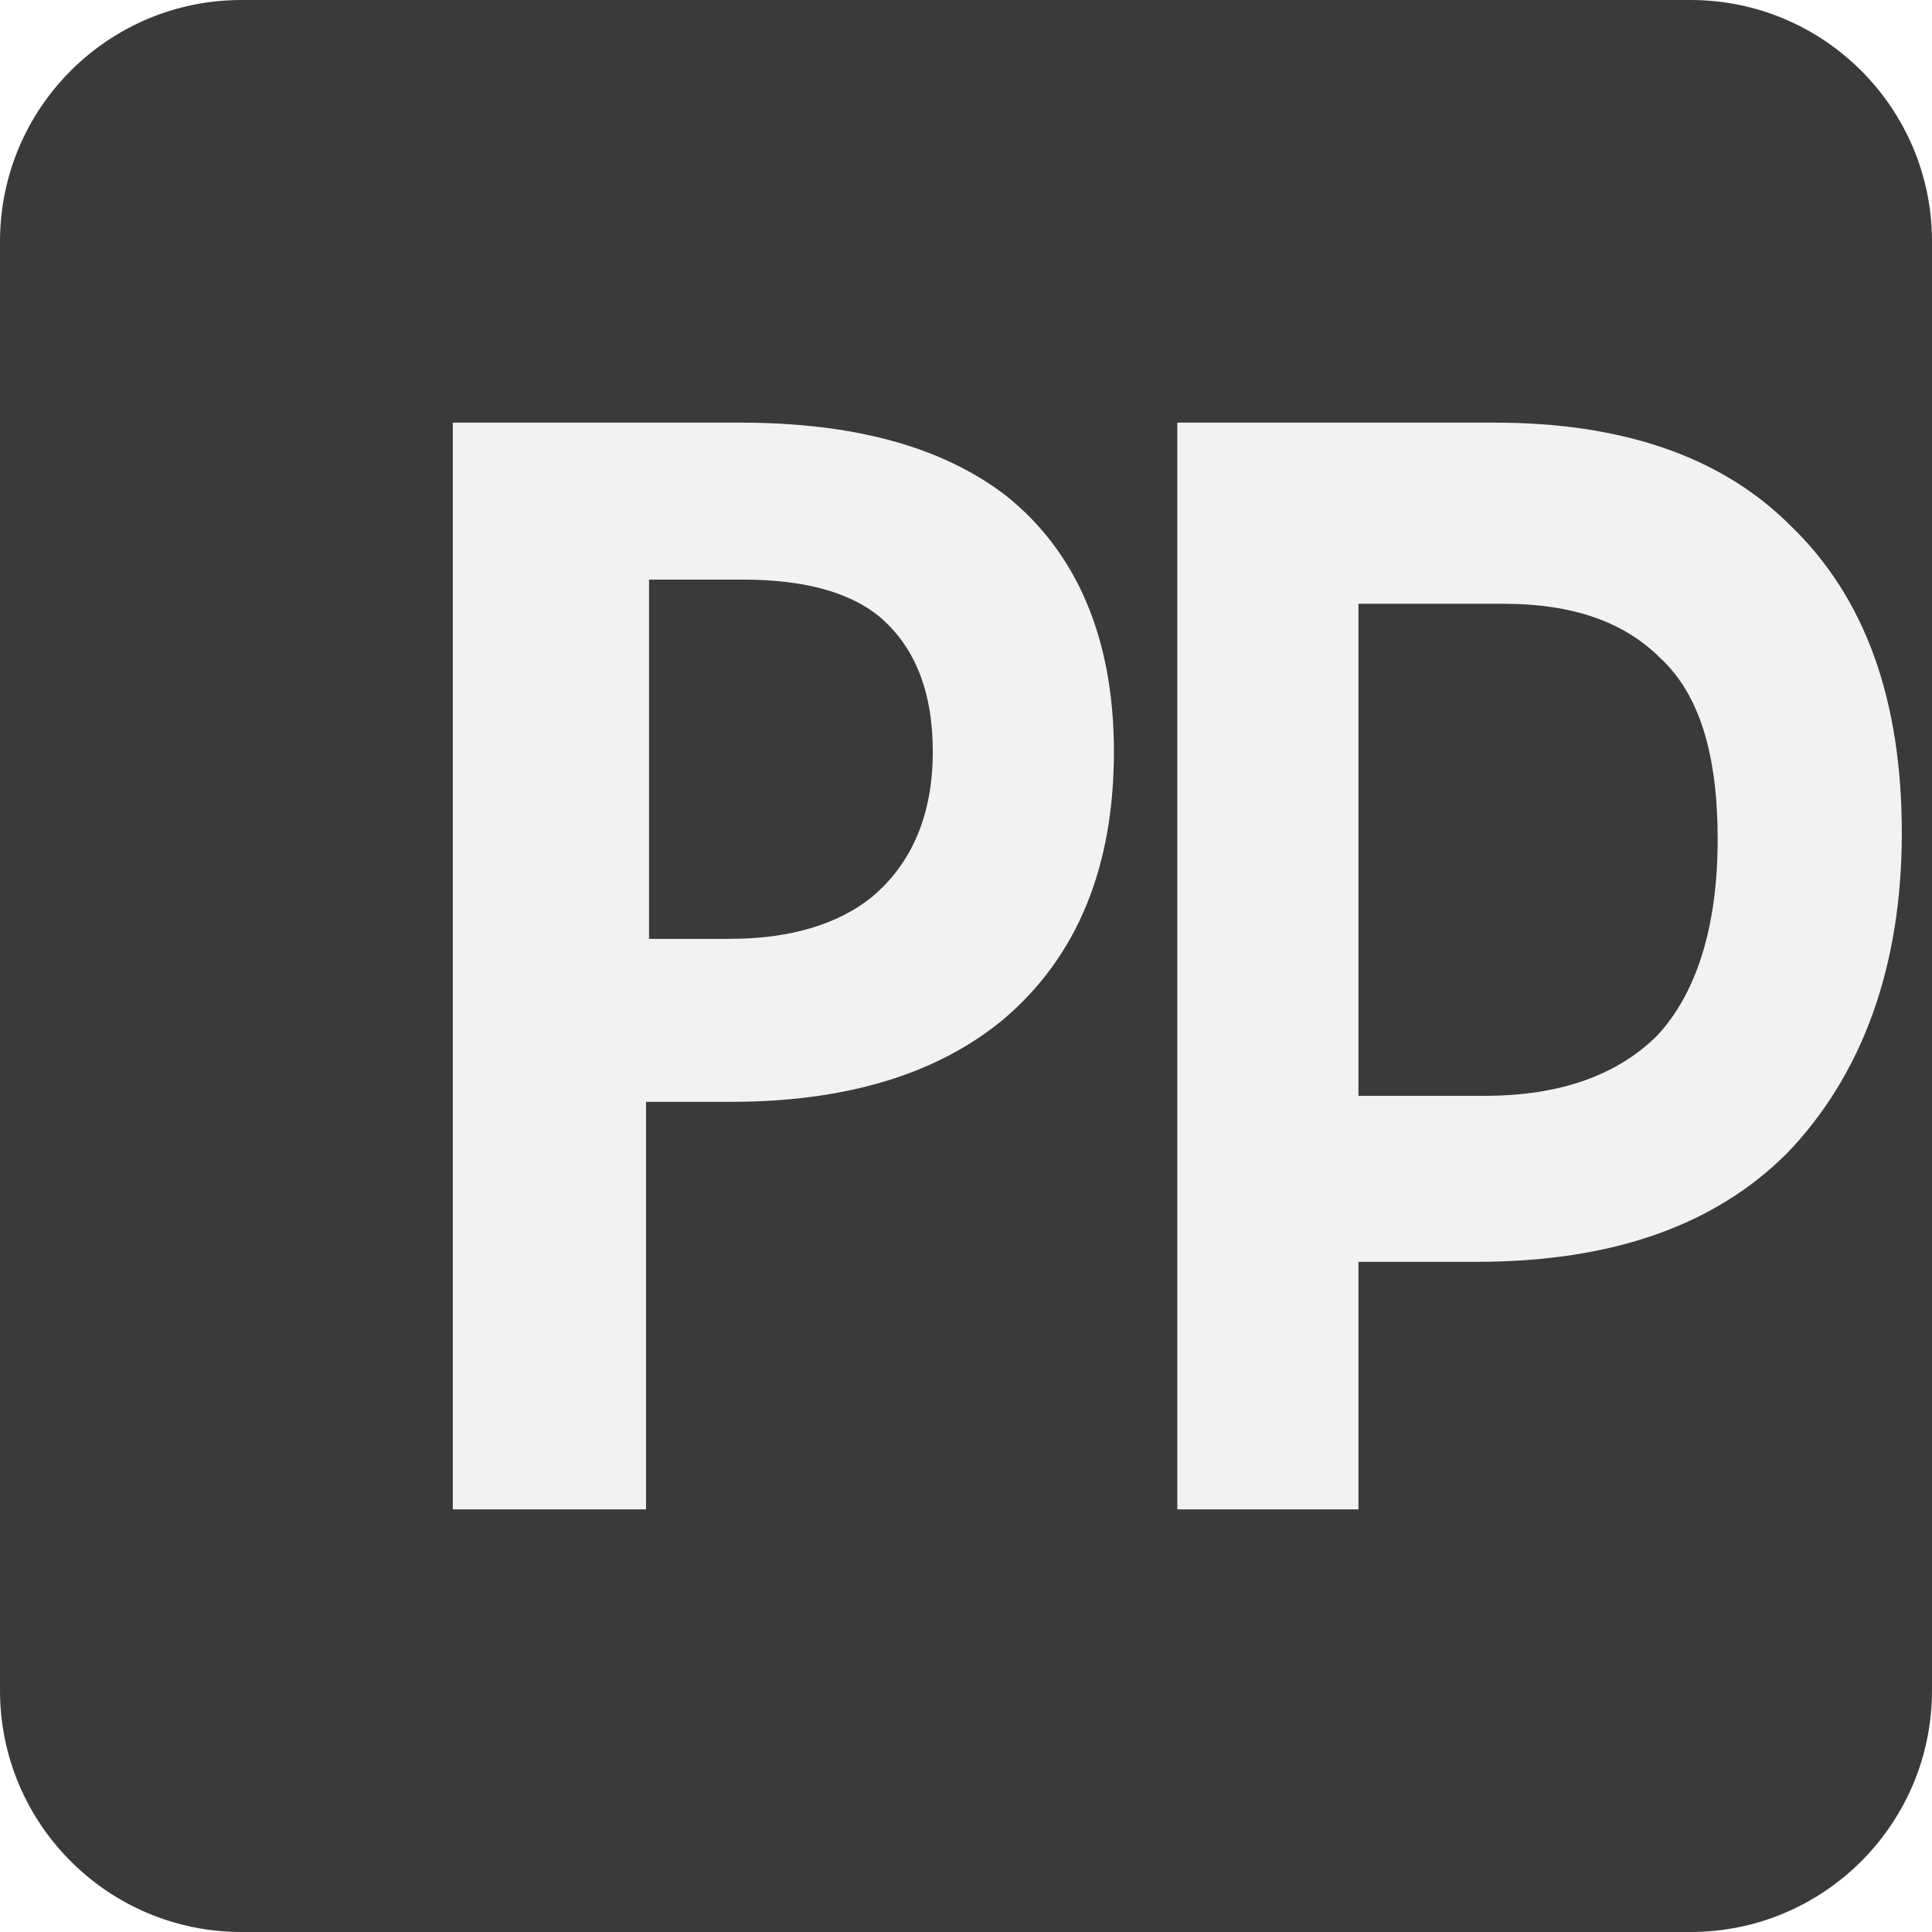
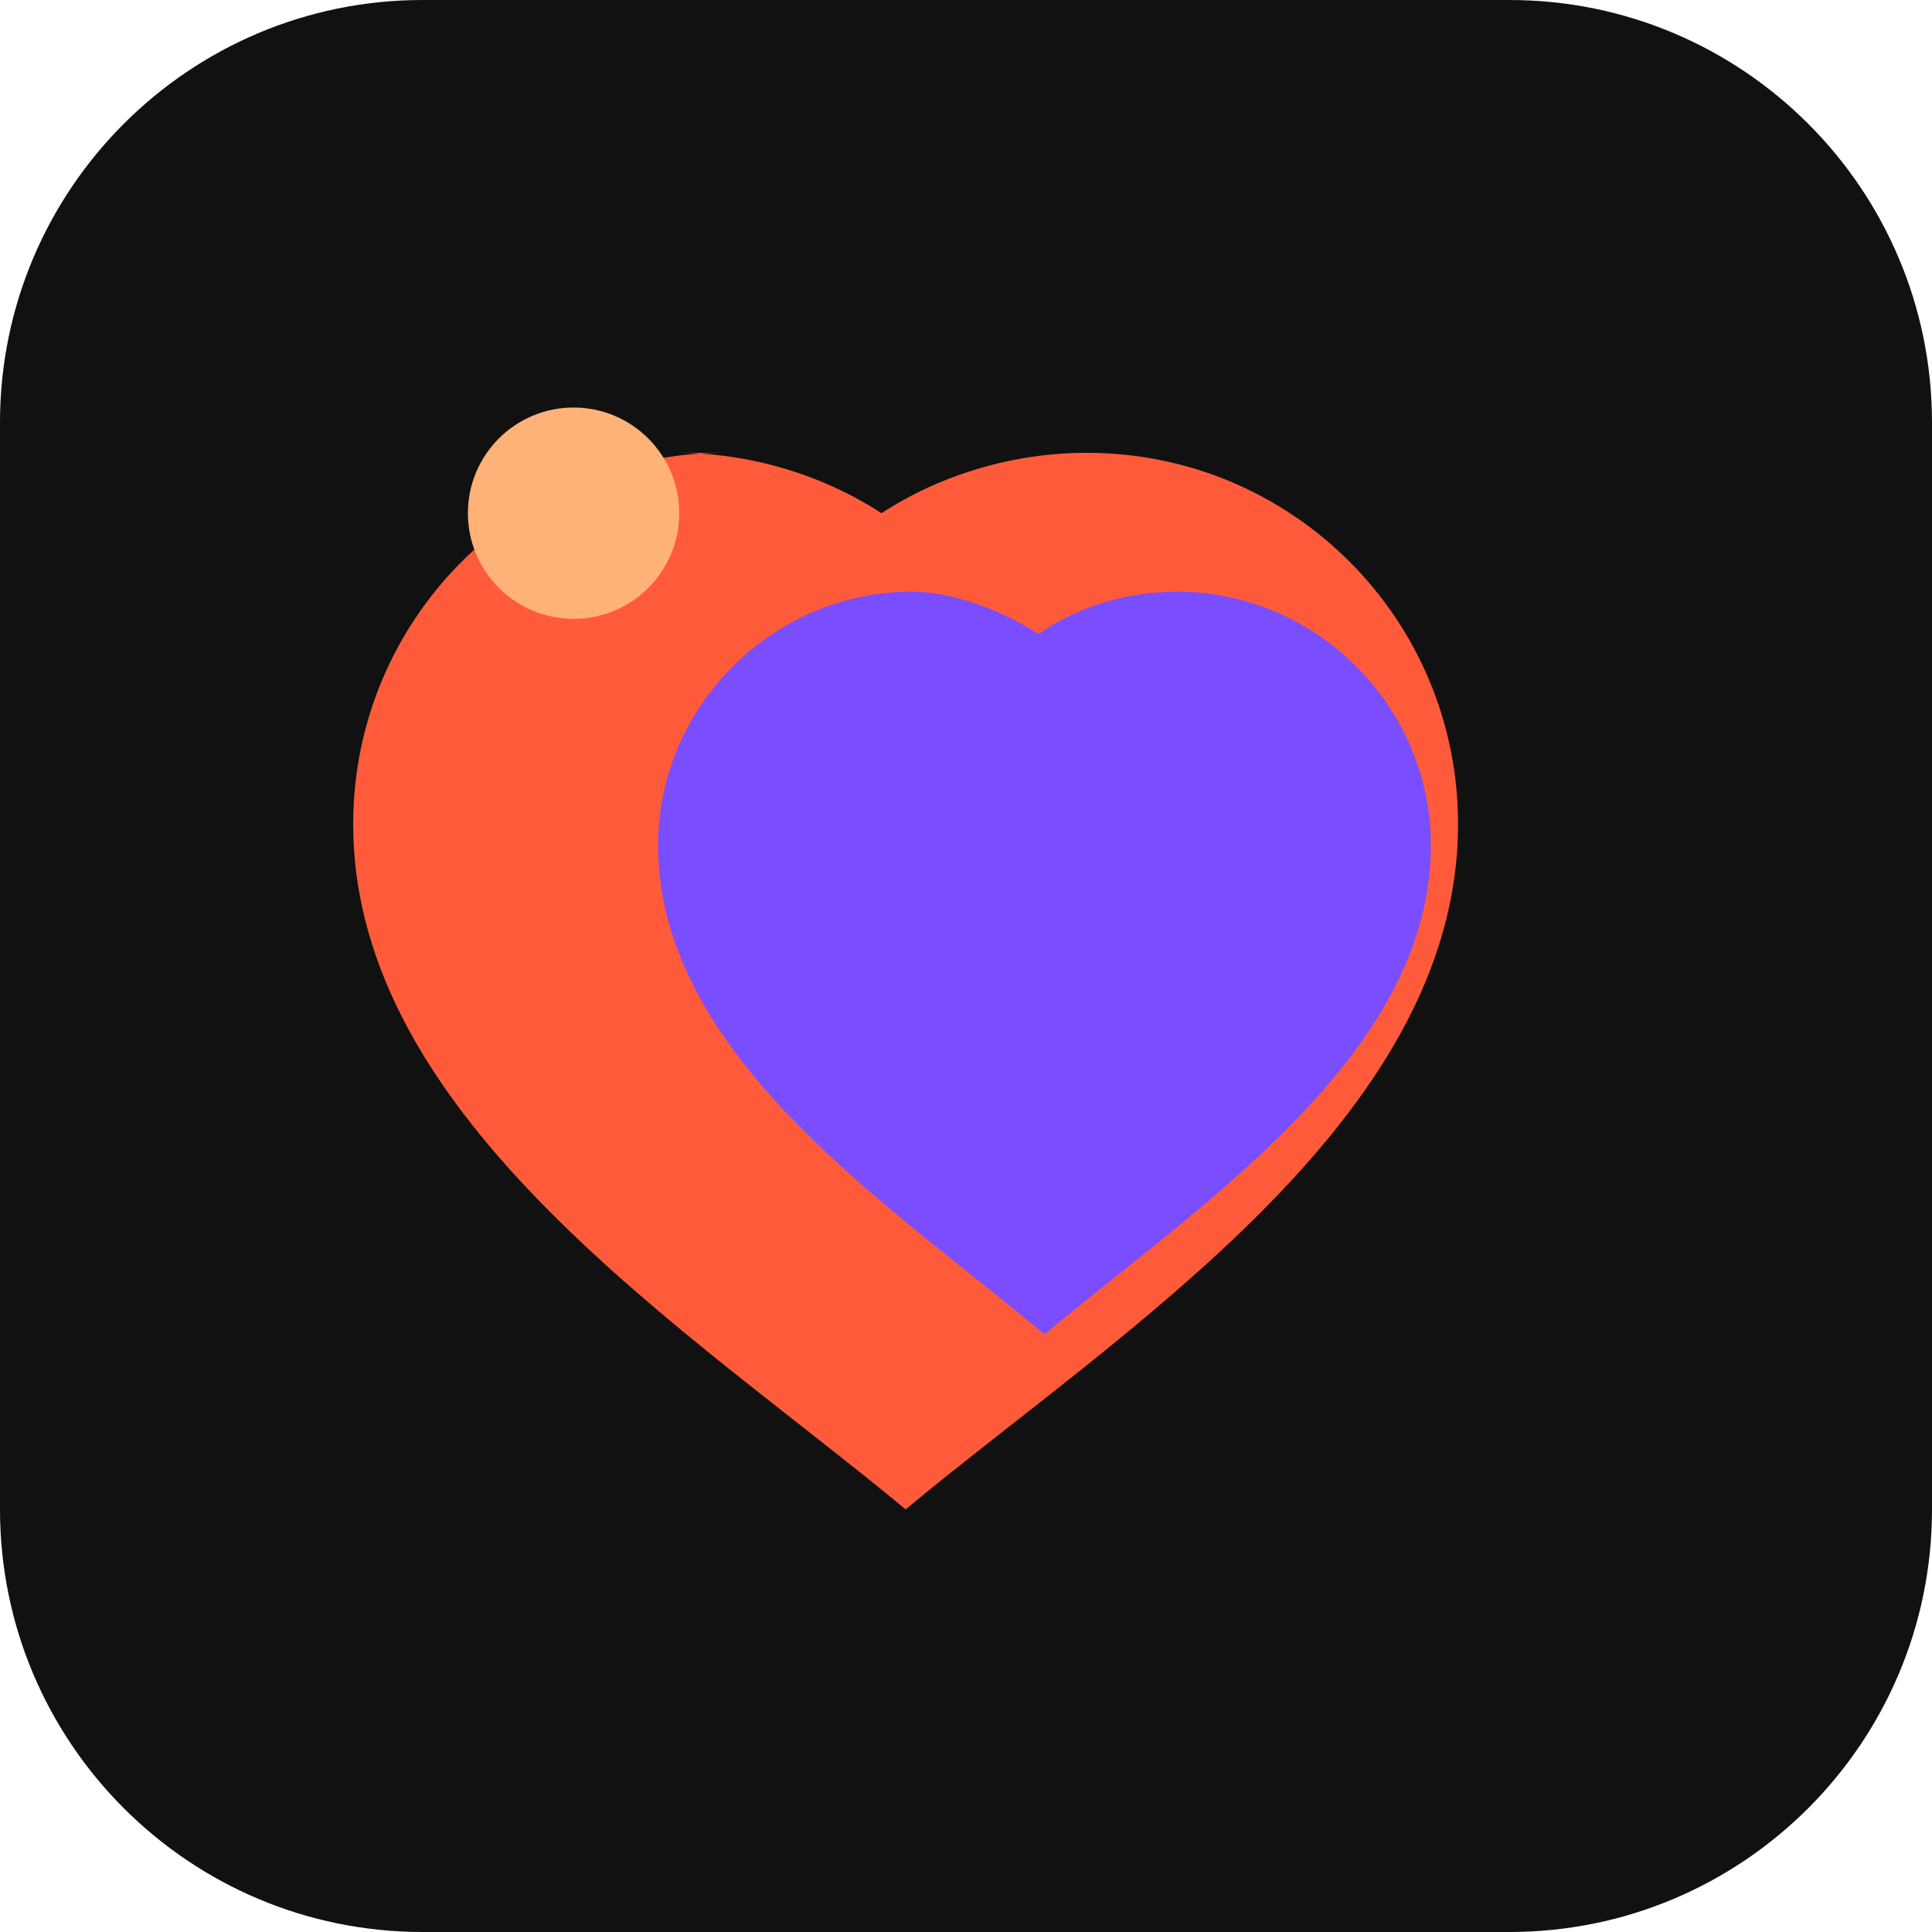
<svg xmlns="http://www.w3.org/2000/svg" viewBox="0 0 64 64" role="img" aria-label="Akmens Darbai favicon">
-   <rect width="64" height="64" rx="8" fill="#3a3a3a" />
-   <path d="M15 50V14h9.5c3.8 0 6.7.8 8.8 2.4 2.4 1.9 3.6 4.8 3.6 8.5 0 3.8-1.2 6.8-3.7 8.9-2.2 1.8-5.2 2.7-9 2.7h-2.8V50H15Zm9.2-18.9c2 0 3.6-.5 4.7-1.4 1.3-1.1 2-2.7 2-4.8 0-2-.6-3.5-1.8-4.5-1-.8-2.5-1.2-4.5-1.2h-3.1v11.9h2.7Z" fill="#f2f2f2" />
-   <path d="M39 50V14h10.5c4.2 0 7.5 1.1 9.8 3.4 2.5 2.4 3.7 5.8 3.7 10.2 0 4.4-1.3 8-3.8 10.6-2.4 2.4-5.8 3.6-10.3 3.6H45V50h-6Zm10.2-13.7c2.5 0 4.4-.7 5.7-2 1.3-1.4 2-3.6 2-6.5 0-2.8-.6-4.8-1.9-6-1.2-1.2-2.9-1.8-5.2-1.8H45v16.3h4.2Z" fill="#f2f2f2" />
+   <rect width="64" height="64" rx="14" fill="#111111" />
+   <path d="M24 15c-6.8 0-12.3 5.5-12.3 12.3 0 9.8 11.2 16.8 18.3 22.7 7.1-5.9 18.3-12.9 18.3-22.7C48.3 20.5 42.8 15 36 15c-2.4 0-4.8.7-6.8 2-2-1.3-4.4-2-6.8-2Z" fill="#ff5b3a" />
+   <path d="M30.2 19.6c-4.6 0-8.4 3.8-8.4 8.4 0 7 7.8 12 12.8 16.2 5-4.2 12.8-9.2 12.8-16.2 0-4.6-3.8-8.4-8.4-8.4-1.7 0-3.3.5-4.6 1.4-1.4-.9-3-1.4-4.2-1.4Z" fill="#7a4dff" />
+   <circle cx="19" cy="17" r="3.5" fill="#ffb278" />
</svg>
